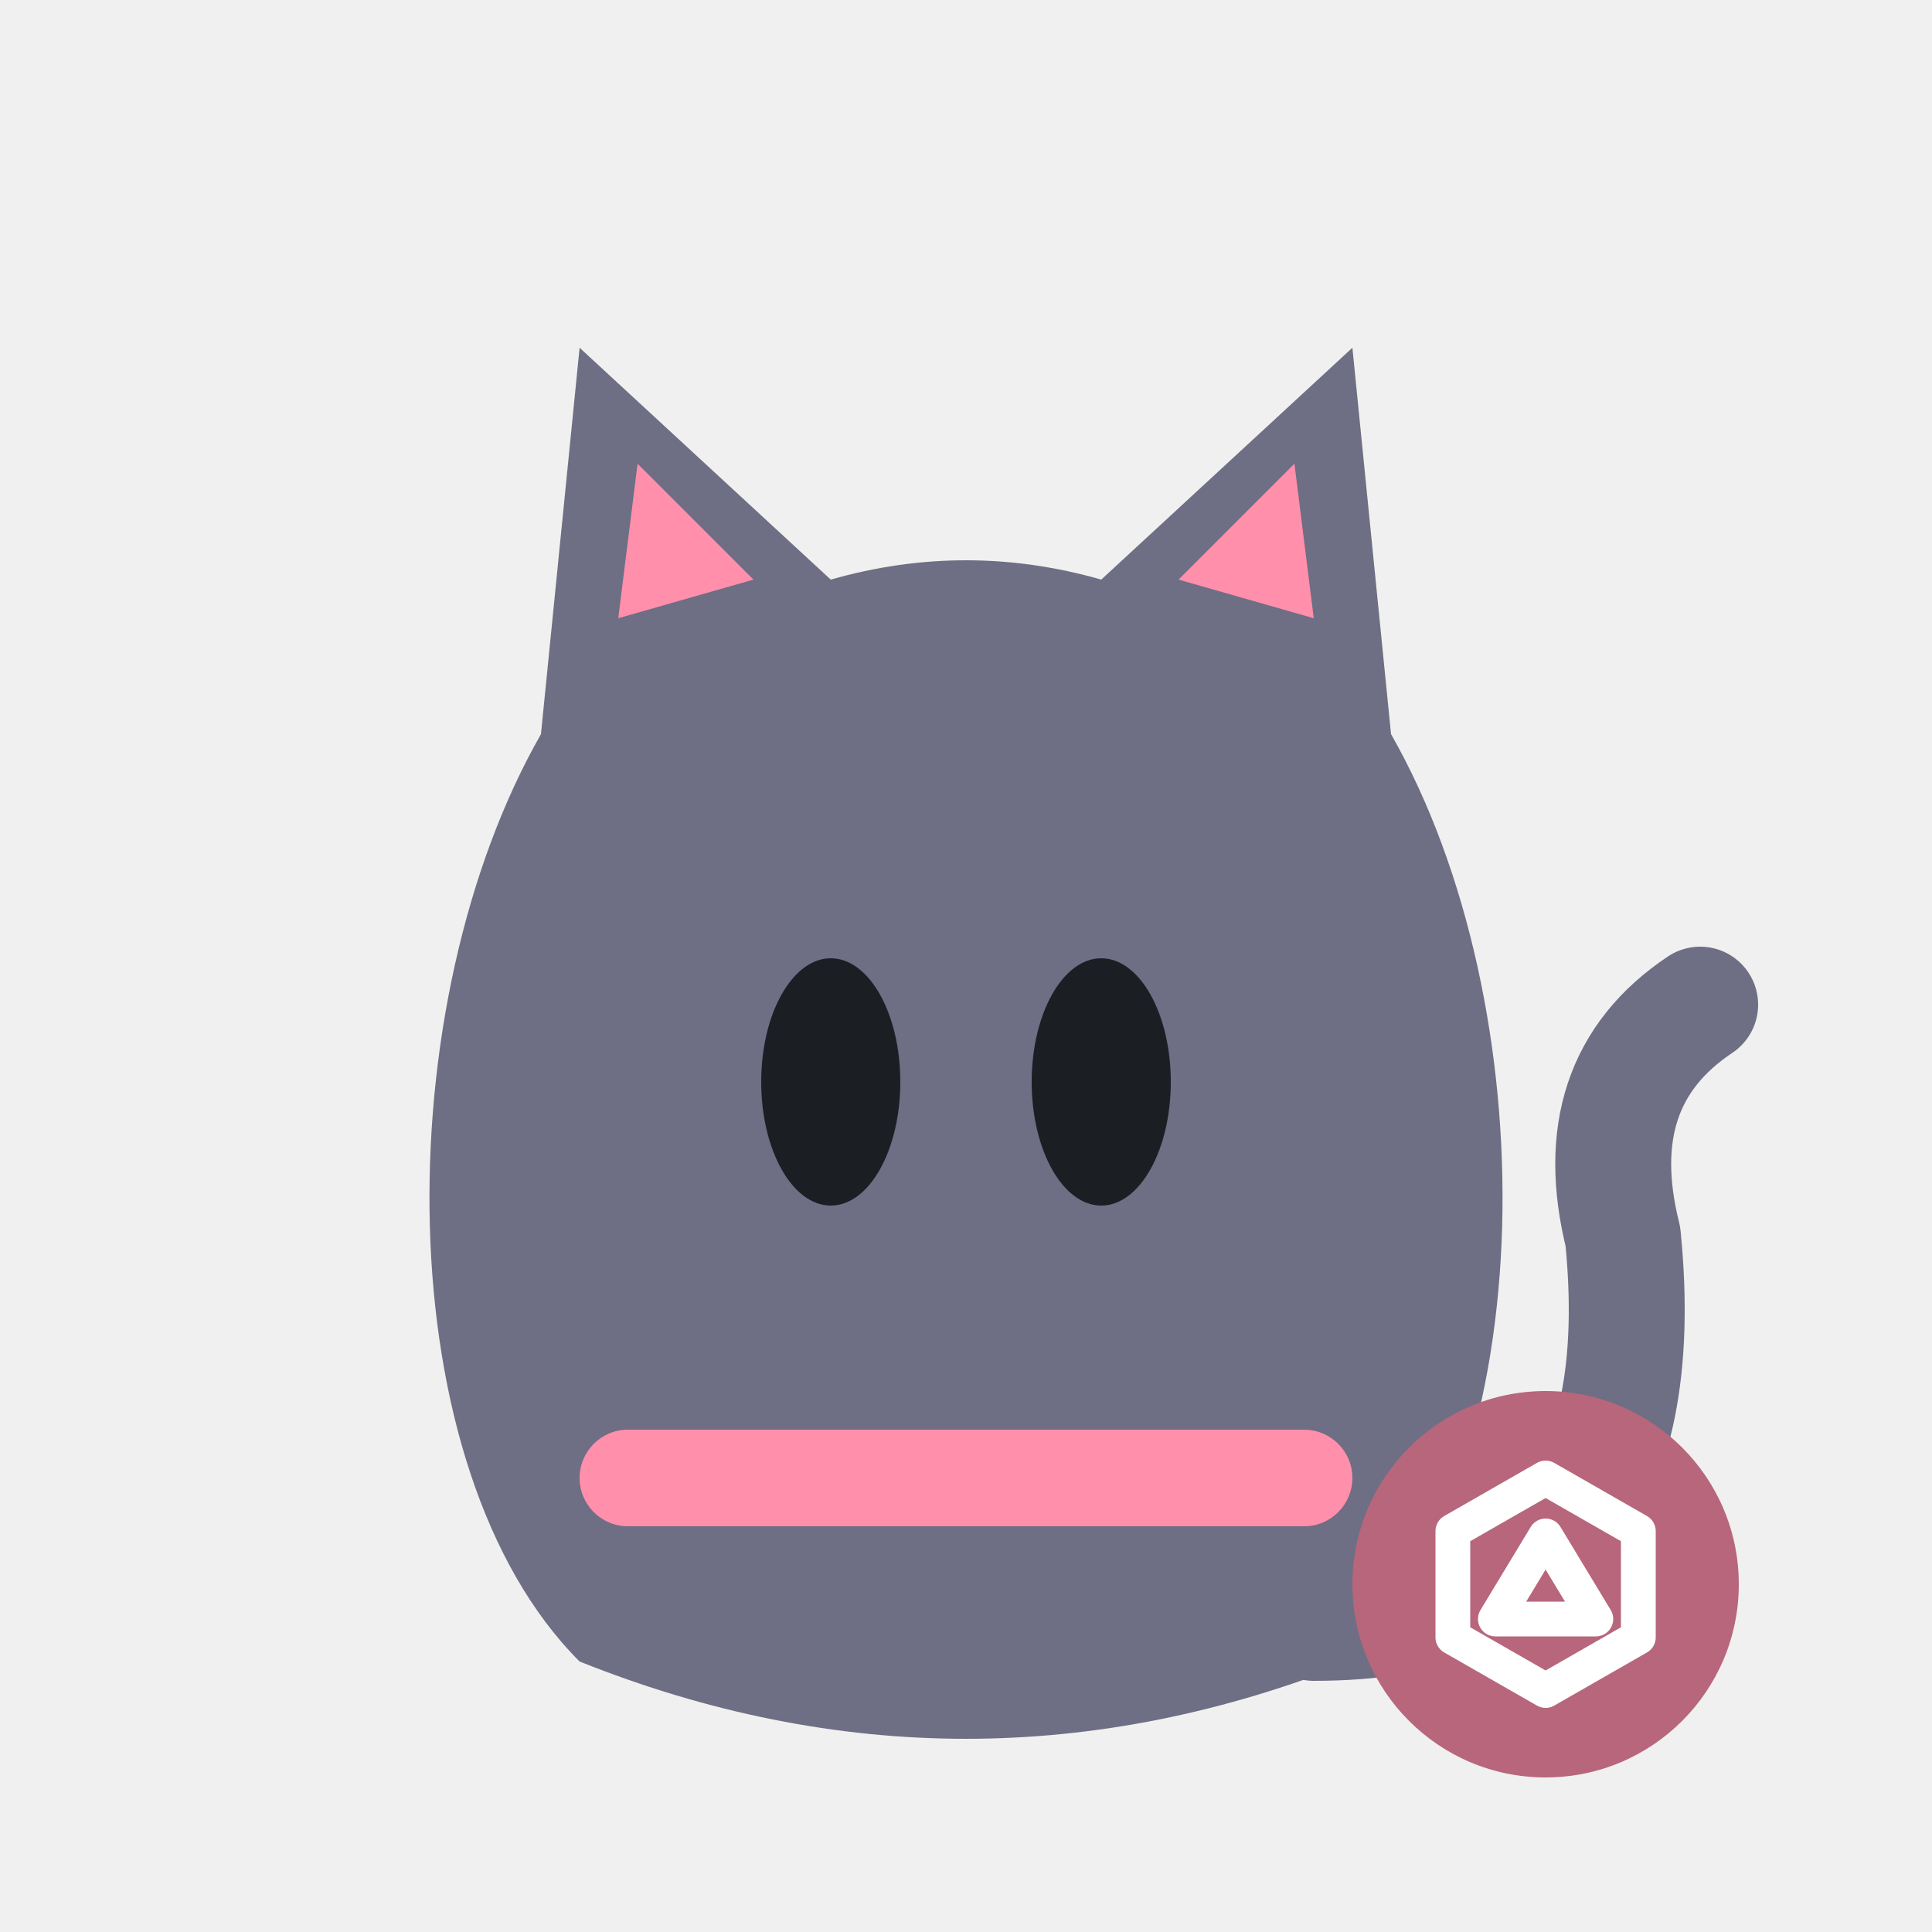
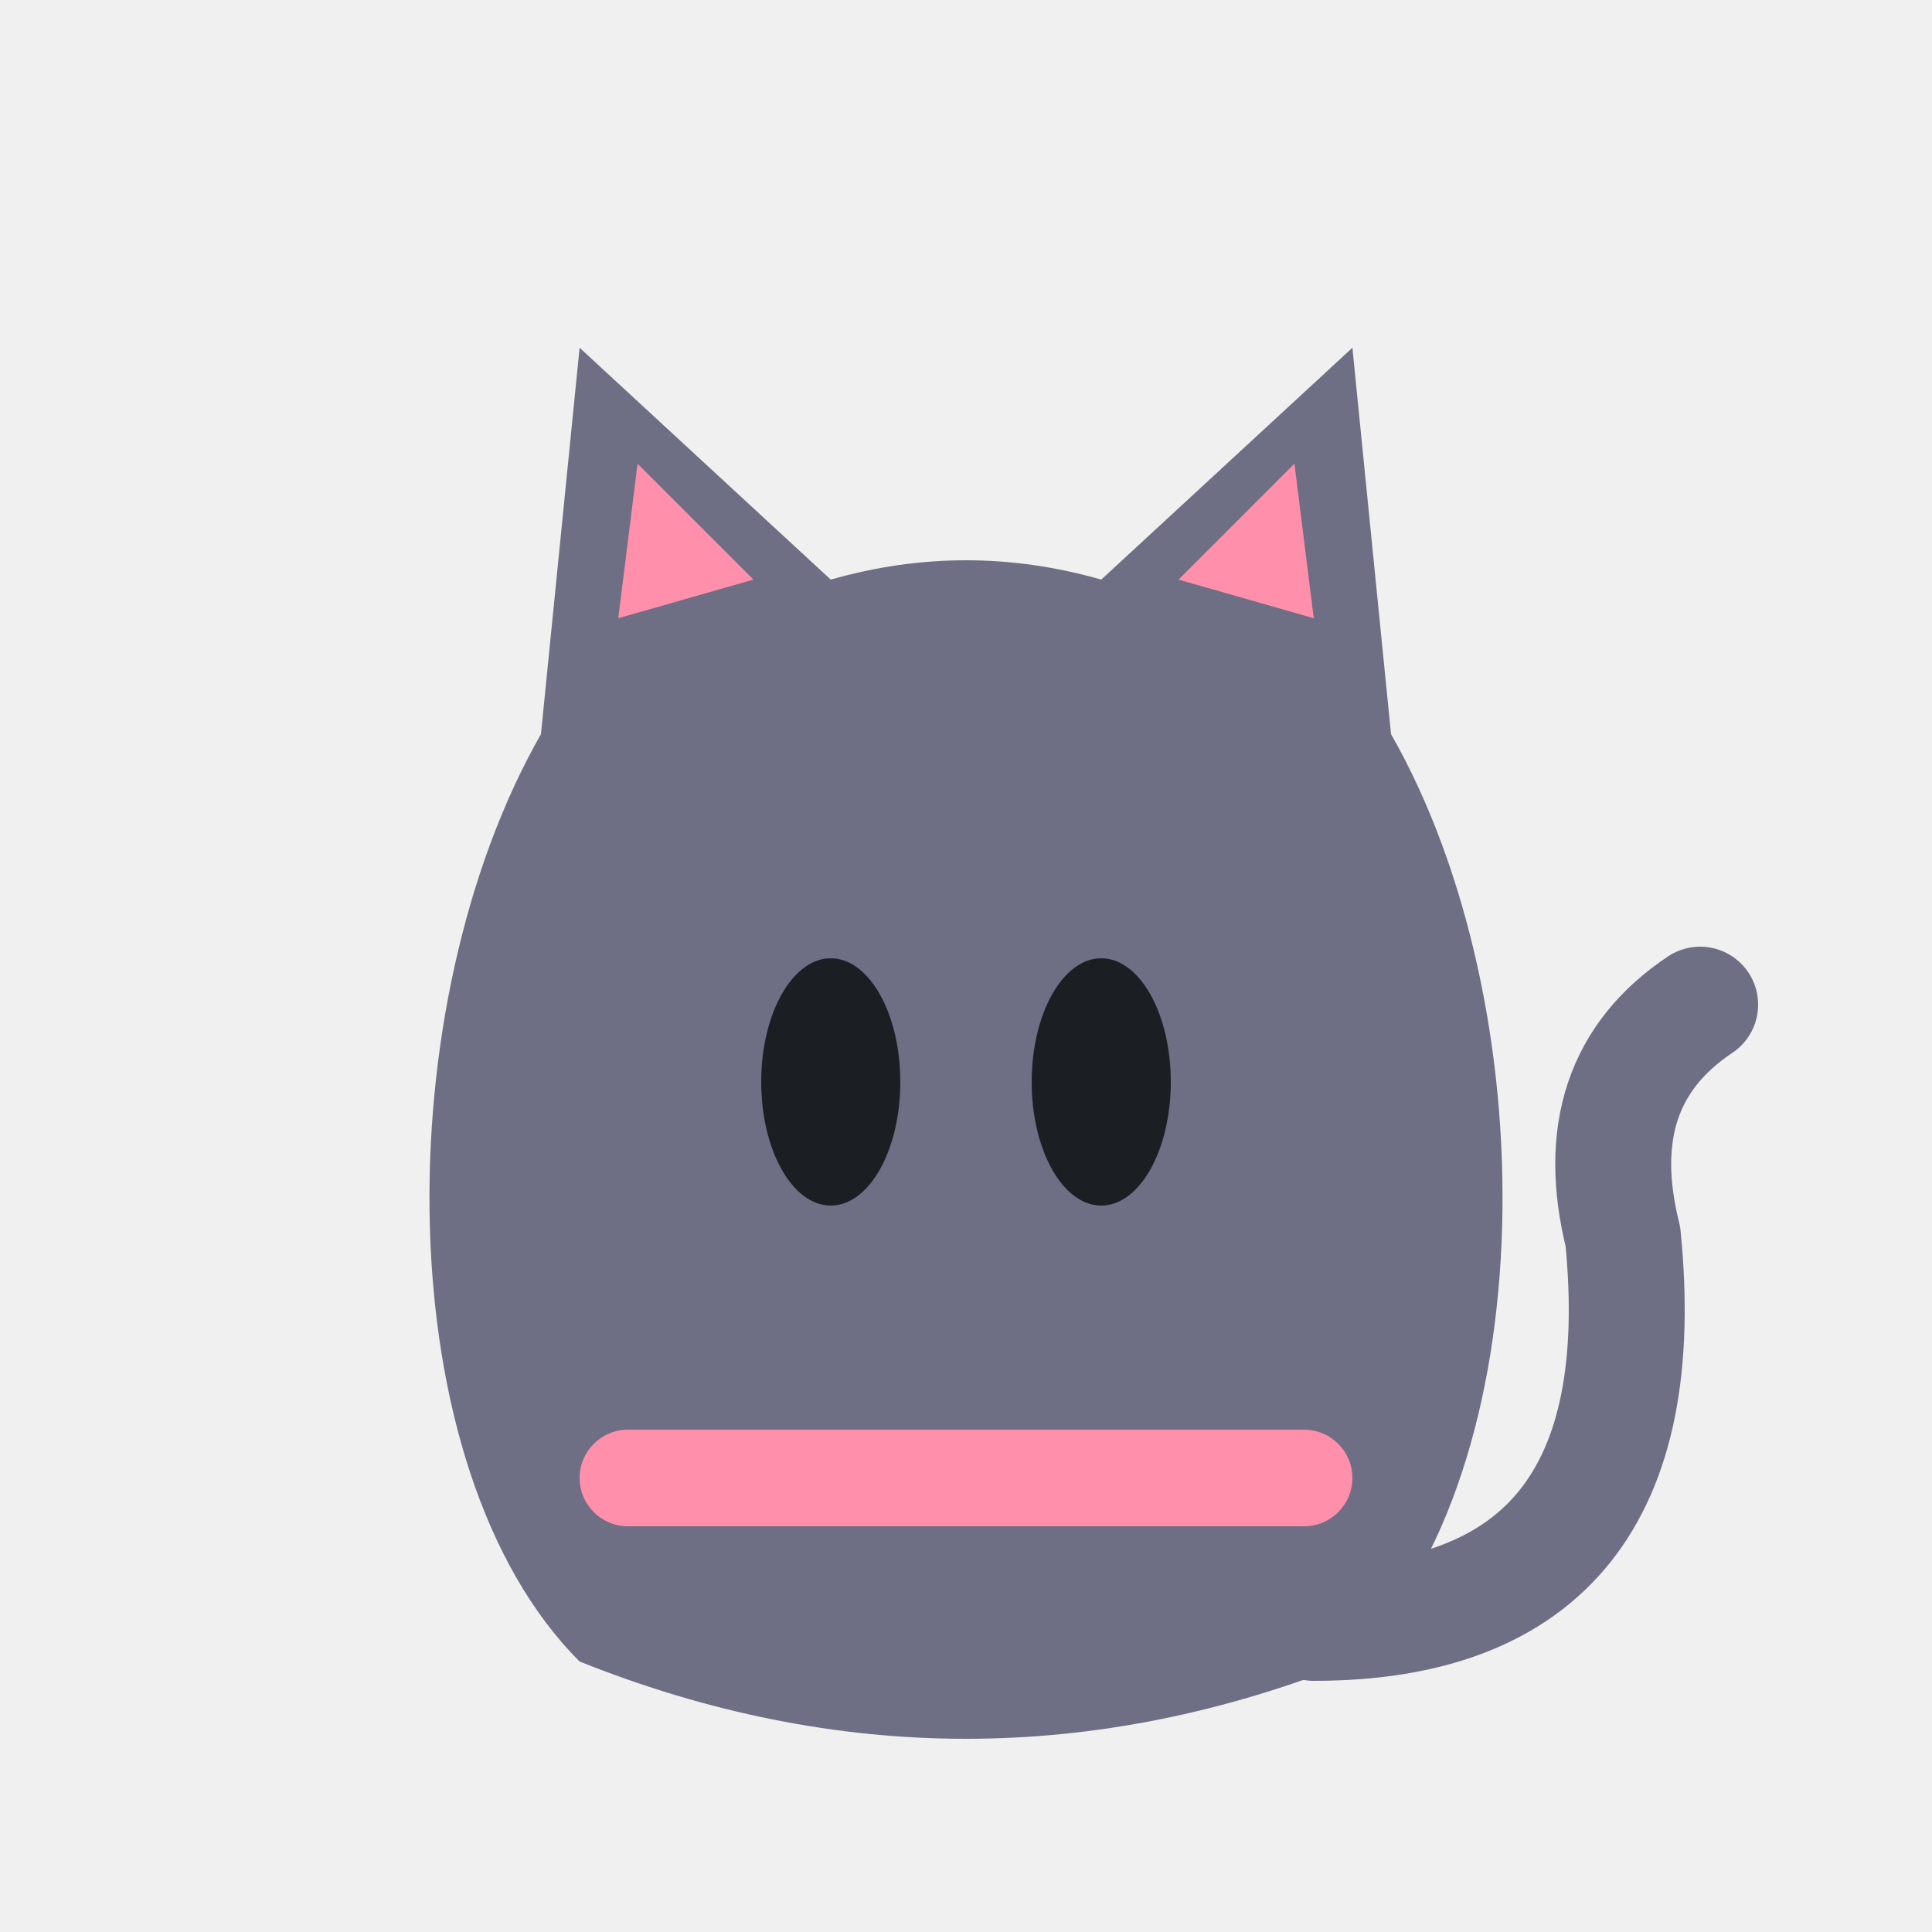
<svg xmlns="http://www.w3.org/2000/svg" viewBox="0 0 100 100" role="img" aria-label="Game Master as a black cat, Halloween" stroke-linecap="round" stroke-linejoin="round">
  <style>.s,.q,.g,.e{animation:3.3s -0.43s ease-in-out infinite}.s{animation-name:s;transform-origin:50px 90px}.q{animation-name:q;transform-origin:50px 90px}.g{animation-name:g}.e{animation-name:e;transform-box:fill-box;transform-origin:center}@keyframes s{50%{transform:rotate(0)}25%{transform:rotate(-9deg)}75%{transform:rotate(9deg)}}@keyframes q{0%,50%,to{transform:scale(0.96,1.04)}25%,75%{transform:scale(1.08,0.92)}}@keyframes g{50%{transform:none}25%{transform:translateX(-4px)}75%{transform:translateX(4px)}}@keyframes e{10%,50%,60%{transform:none}25%,75%{transform:scale(1.32,.7)}}.tl{animation:tl 1.65s ease-in-out infinite;transform-origin:68px 84px}@keyframes tl{50%{transform:rotate(-12deg)}}@media(prefers-reduced-motion:reduce){*{animation:none!important}}</style>
  <g class="s">
    <g class="q">
      <g class="tl">
        <path d="M68 84Q86 84 84 64Q82 56 88 52" fill="none" stroke="#6e6e84" stroke-width="6" />
      </g>
      <path d="M28 38L30 18L43 30Q50 28 57 30L70 18L72 38C80 52 80 76 70 86Q50 94 30 86C20 76 20 52 28 38Z" fill="#6e6e84" />
      <path d="M32 32L33 24L39 30Z" fill="#ff8fab" />
      <g transform="matrix(-1 0 0 1 100 0)">
        <path d="M32 32L33 24L39 30Z" fill="#ff8fab" />
      </g>
      <rect x="30" y="74" width="40" height="5" rx="2.5" fill="#ff8fab" />
      <g class="g" fill="#1b1f24">
        <ellipse class="e" cx="43" cy="56" rx="3.6" ry="6.4" />
        <ellipse class="e" cx="57" cy="56" rx="3.6" ry="6.4" />
      </g>
    </g>
  </g>
-   <g transform="translate(80 82)">
-     <circle r="10" fill="#b7667b" />
-     <path d="M0-5.5l4.8 2.75v5.5L0 5.5l-4.8-2.75v-5.5zM0-2.5l2.6 4.3h-5.2z" fill="none" stroke="#fff" stroke-width="1.8" />
-   </g>
</svg>
